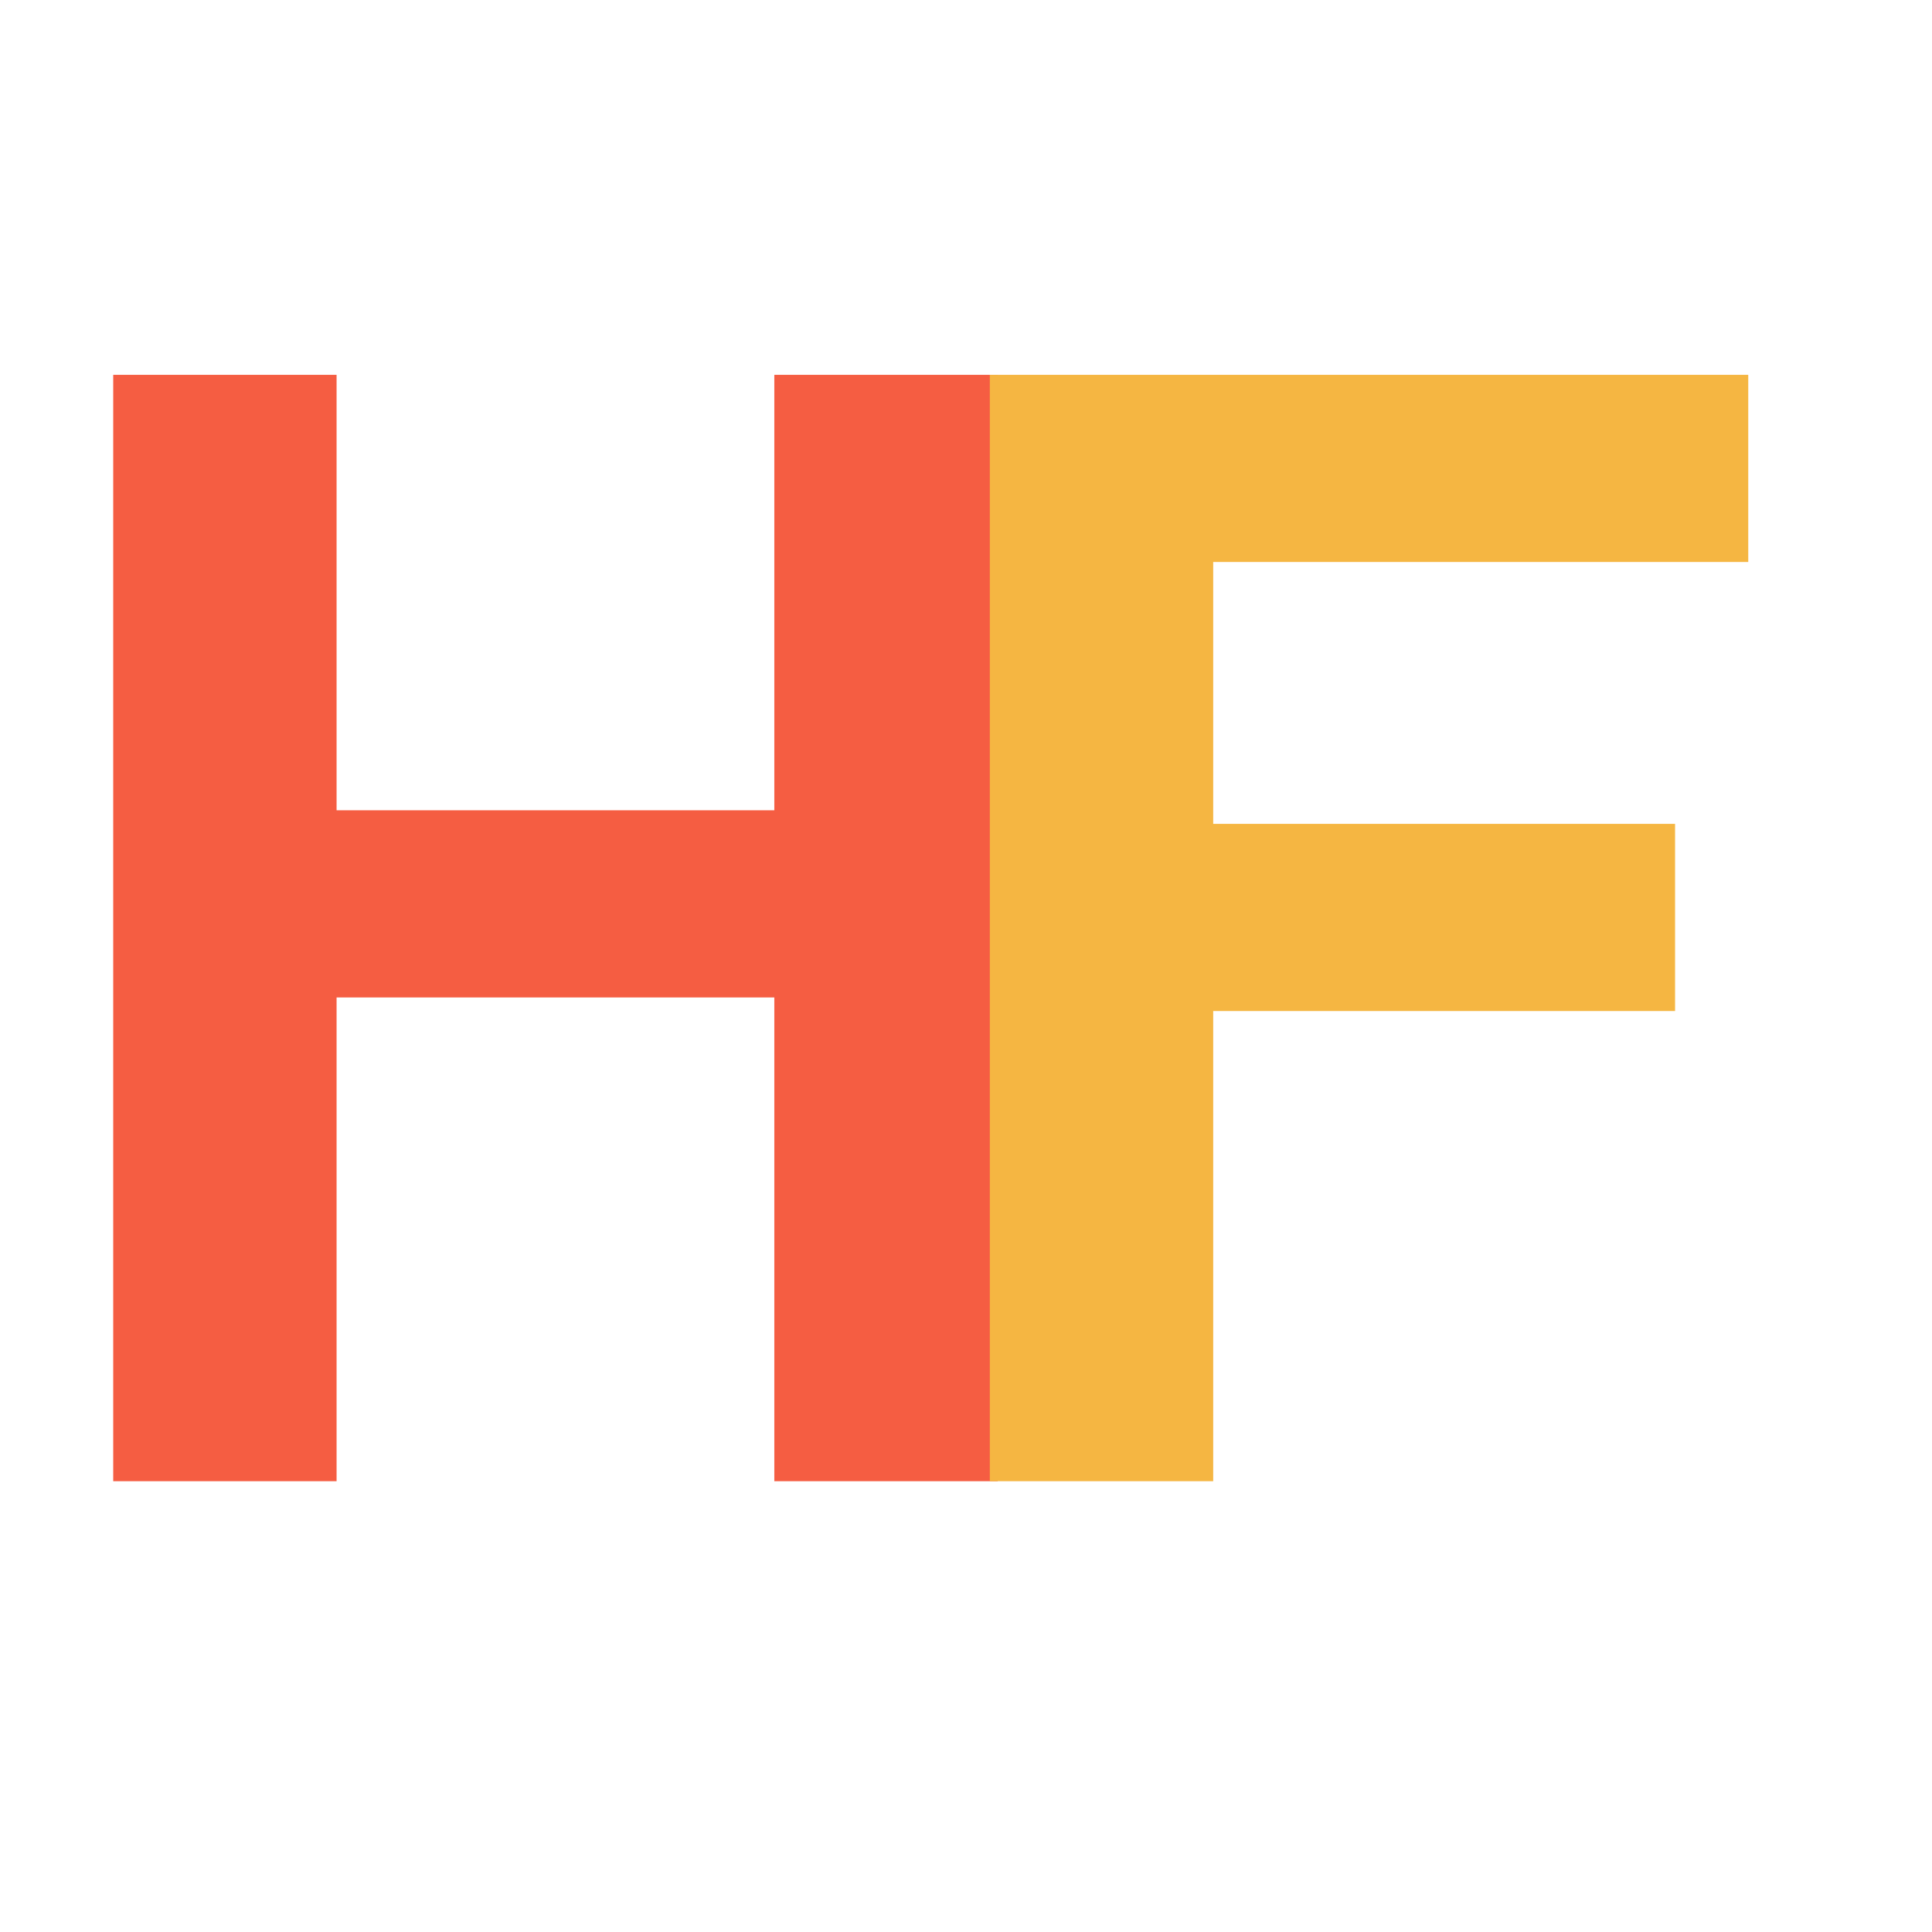
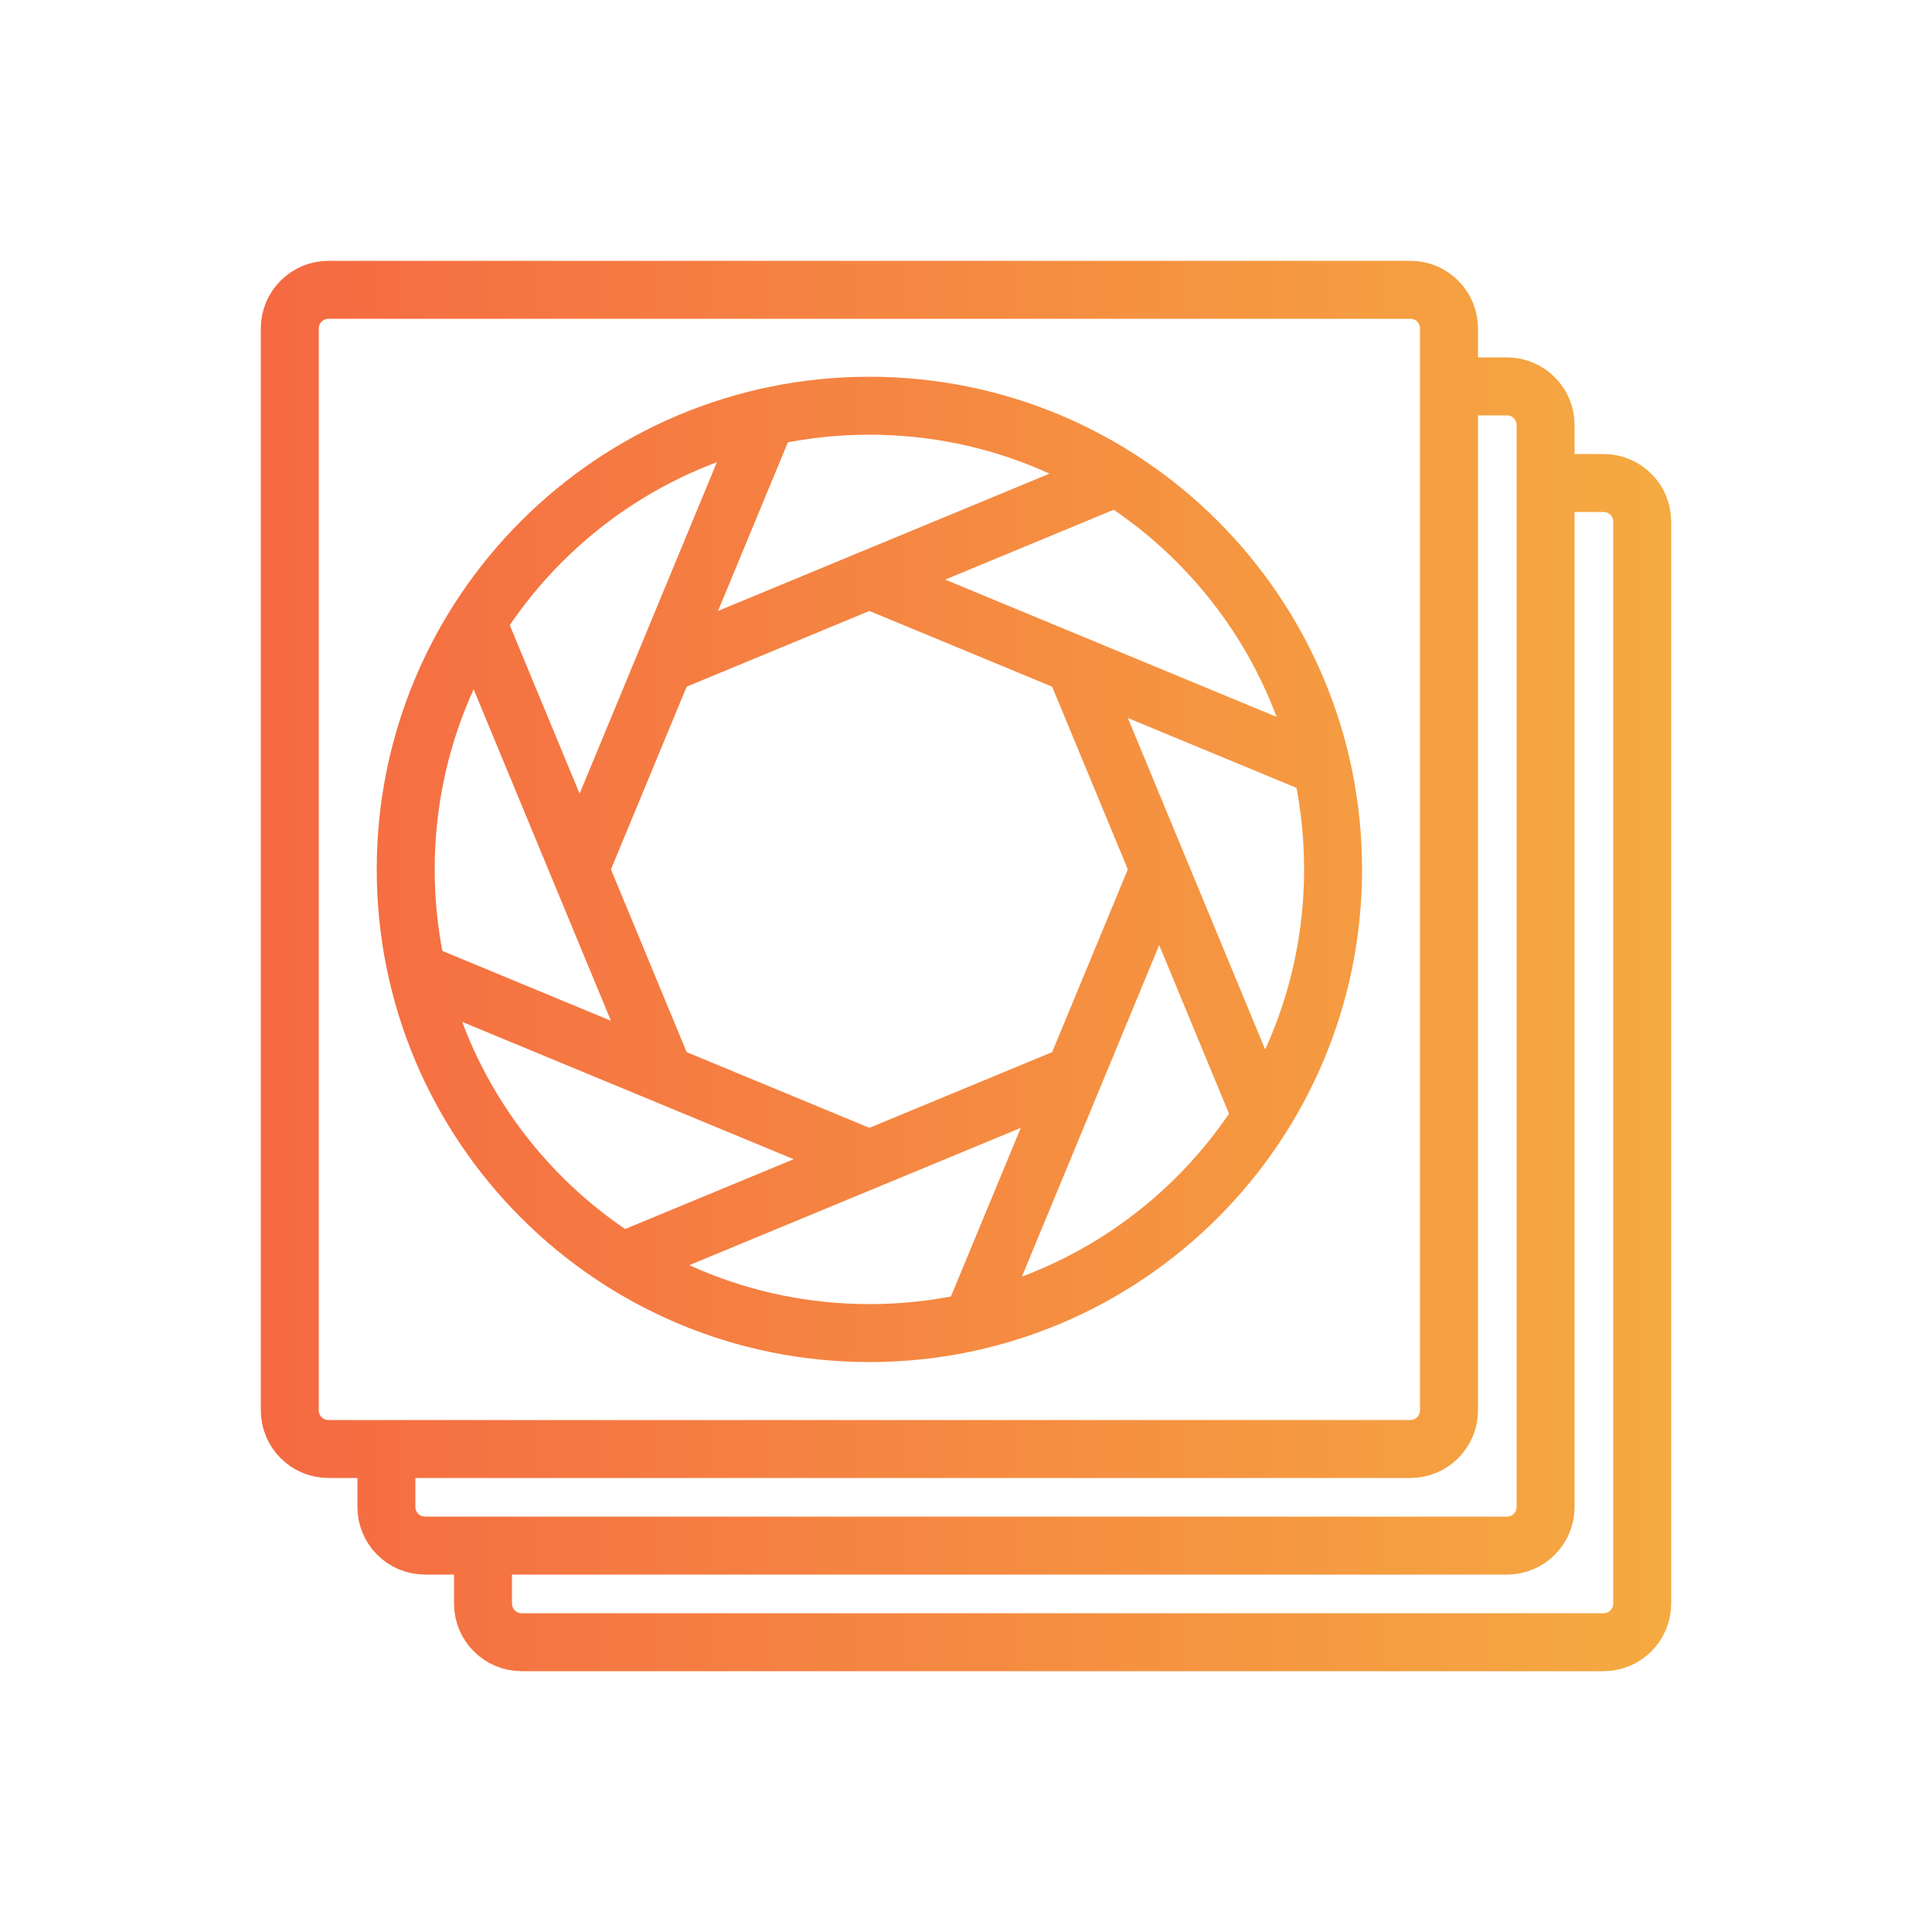
- <svg xmlns="http://www.w3.org/2000/svg" width="75" height="75" viewBox="0 0 75 60">
+ <svg xmlns="http://www.w3.org/2000/svg" width="1000" height="1000" viewBox="0 0 1000 1000">
  <defs>
-     <style>
-       :root {
-         --primary-color: #f55d42;
-         --secondary-color: #F5B642;
-         --background-color: #EEE
-       }
-     </style>
+     <linearGradient id="fade" x1="0%" y1="0%" x2="100%" y2="0%" gradientUnits="userSpaceOnUse">
+       <stop offset="0%" style="stop-color:#f55d42;stop-opacity:1" />
+       <stop offset="100%" style="stop-color:#f5b641;stop-opacity:1" />
+     </linearGradient>
  </defs>
-   <g>
-     <path d="M 4.395,50 V 7.051 H 13.066 V 23.955 H 30.059 V 7.051 h 8.672 V 50 H 30.059 V 31.221 H 13.066 V 50 Z" id="text1" aria-label="H" fill="#f55d42" />
-   </g>
-   <g transform="translate(34)">
-     <path d="M 4.424,50 V 7.051 H 33.867 V 14.316 H 13.096 v 10.166 h 17.93 v 7.266 H 13.096 V 50 Z" id="text3" aria-label="F" fill="#F5B642" />
-   </g>
+   <rect x="0" y="0" width="1000" height="1000" stroke="none" fill="none" ry="20" rx="20" />
+   <rect x="150" y="150" width="600" height="600" stroke="url(#fade)" stroke-width="30" fill="none" ry="20" rx="20" />
+   <path d="   M750 200   l30 0   a20,20 0 0 1 20,20   l0 560   a20,20 0 0 1 -20,20   l-560 0   a20,20 0 0 1 -20,-20   l0 -30" stroke="url(#fade)" stroke-width="30" fill="none" />
+   <path d="   M800 250   l30 0   a20,20 0 0 1 20,20   l0 560   a20,20 0 0 1 -20,20   l-560 0   a20,20 0 0 1 -20,-20   l0 -30" stroke="url(#fade)" stroke-width="30" fill="none" />
+   <path d="M600.0 450.0 L503.048 684.064" stroke="url(#fade)" stroke-width="30" fill="none" />
+   <path d="M556.066 556.066 L322.002 653.019" stroke="url(#fade)" stroke-width="30" fill="none" />
+   <path d="M450.0 600.0 L215.936 503.048" stroke="url(#fade)" stroke-width="30" fill="none" />
+   <path d="M343.934 556.066 L246.981 322.002" stroke="url(#fade)" stroke-width="30" fill="none" />
+   <path d="M300.0 450.0 L396.952 215.936" stroke="url(#fade)" stroke-width="30" fill="none" />
+   <path d="M343.934 343.934 L577.998 246.981" stroke="url(#fade)" stroke-width="30" fill="none" />
+   <path d="M450.0 300.0 L684.064 396.952" stroke="url(#fade)" stroke-width="30" fill="none" />
+   <path d="M556.066 343.934 L653.019 577.998" stroke="url(#fade)" stroke-width="30" fill="none" />
+   <circle cx="450" cy="450" r="240" stroke="url(#fade)" stroke-width="30" fill="none" />
</svg>
